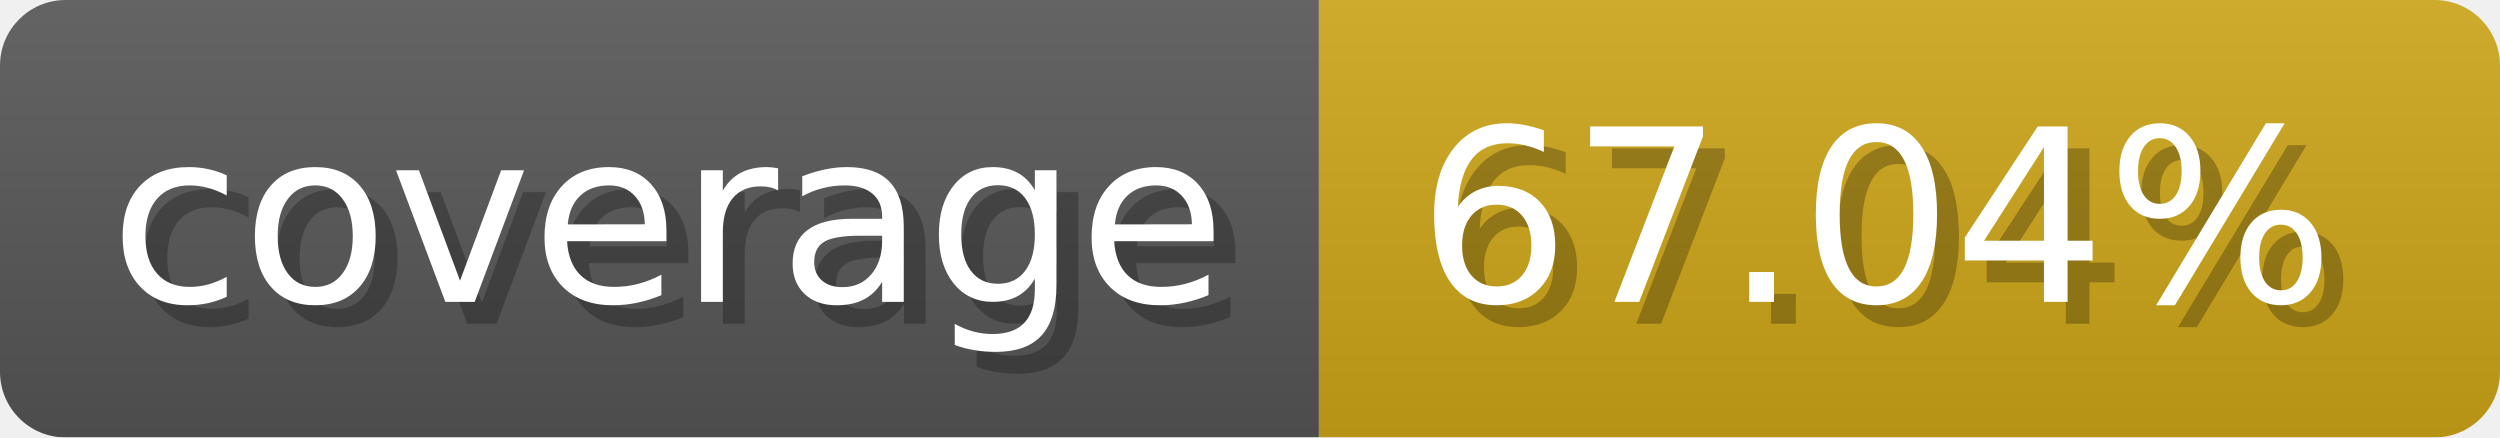
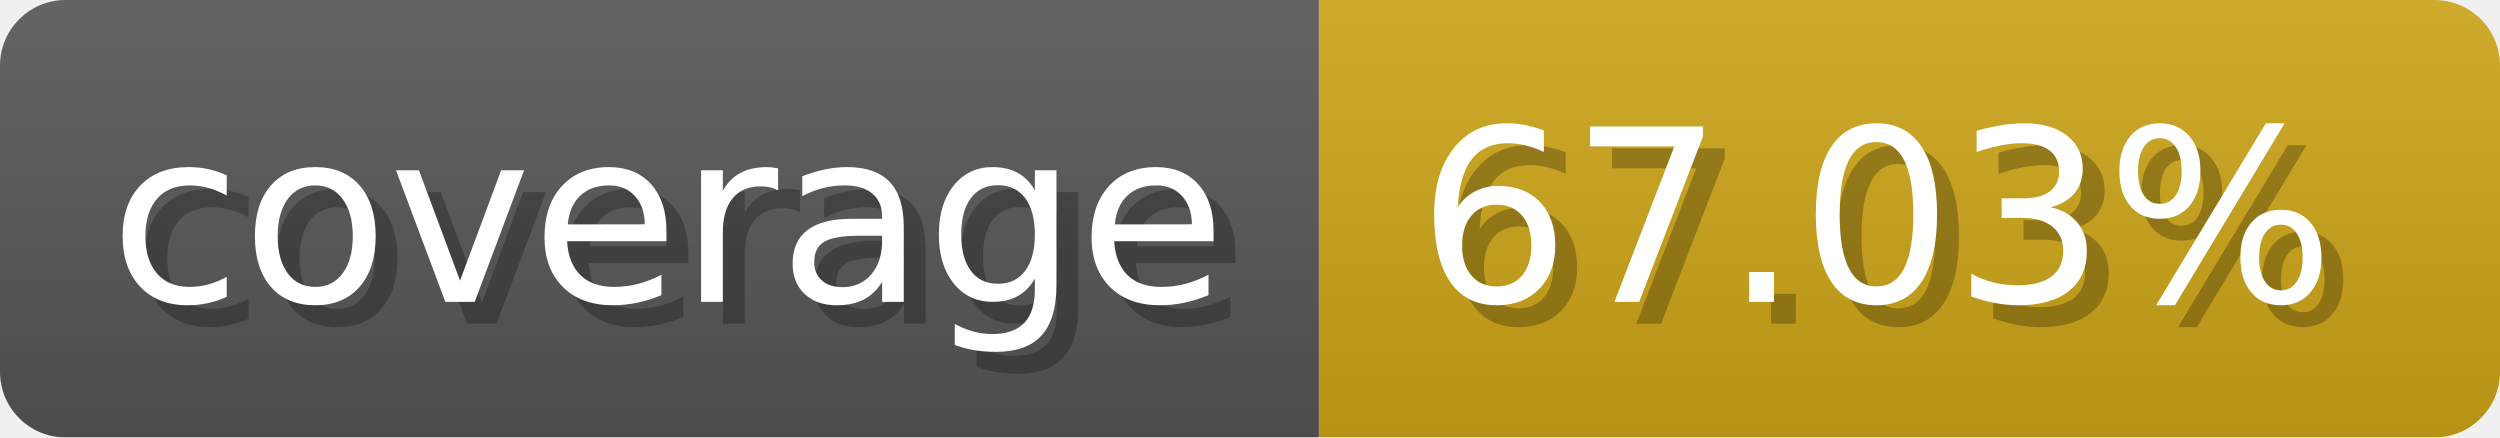
- <svg xmlns="http://www.w3.org/2000/svg" width="114.3" height="20" viewBox="0 0 1143 200" role="img" aria-label="coverage: 67.04%">
-   <linearGradient id="hmLmx" x2="0" y2="100%">
+ <svg xmlns="http://www.w3.org/2000/svg" width="114.3" height="20" viewBox="0 0 1143 200" role="img" aria-label="coverage: 67.03%">
+   <linearGradient id="mjSsz" x2="0" y2="100%">
    <stop offset="0" stop-opacity=".1" stop-color="#EEE" />
    <stop offset="1" stop-opacity=".1" />
  </linearGradient>
-   <mask id="xMNGR">
+   <mask id="iYCHg">
    <rect width="1143" height="200" rx="30" fill="#FFF" />
  </mask>
-   <g mask="url(#xMNGR)">
+   <g mask="url(#iYCHg)">
    <rect width="603" height="200" fill="#555" />
    <rect width="540" height="200" fill="#cba317" x="603" />
-     <rect width="1143" height="200" fill="url(#hmLmx)" />
+     <rect width="1143" height="200" fill="url(#mjSsz)" />
  </g>
  <g aria-hidden="true" fill="#fff" text-anchor="start" font-family="Verdana,DejaVu Sans,sans-serif" font-size="110">
    <text x="60" y="148" textLength="503" fill="#000" opacity="0.25">coverage</text>
    <text x="50" y="138" textLength="503">coverage</text>
-     <text x="658" y="148" textLength="440" fill="#000" opacity="0.25">67.04%</text>
-     <text x="648" y="138" textLength="440">67.04%</text>
+     <text x="658" y="148" textLength="440" fill="#000" opacity="0.25">67.03%</text>
+     <text x="648" y="138" textLength="440">67.03%</text>
  </g>
</svg>
